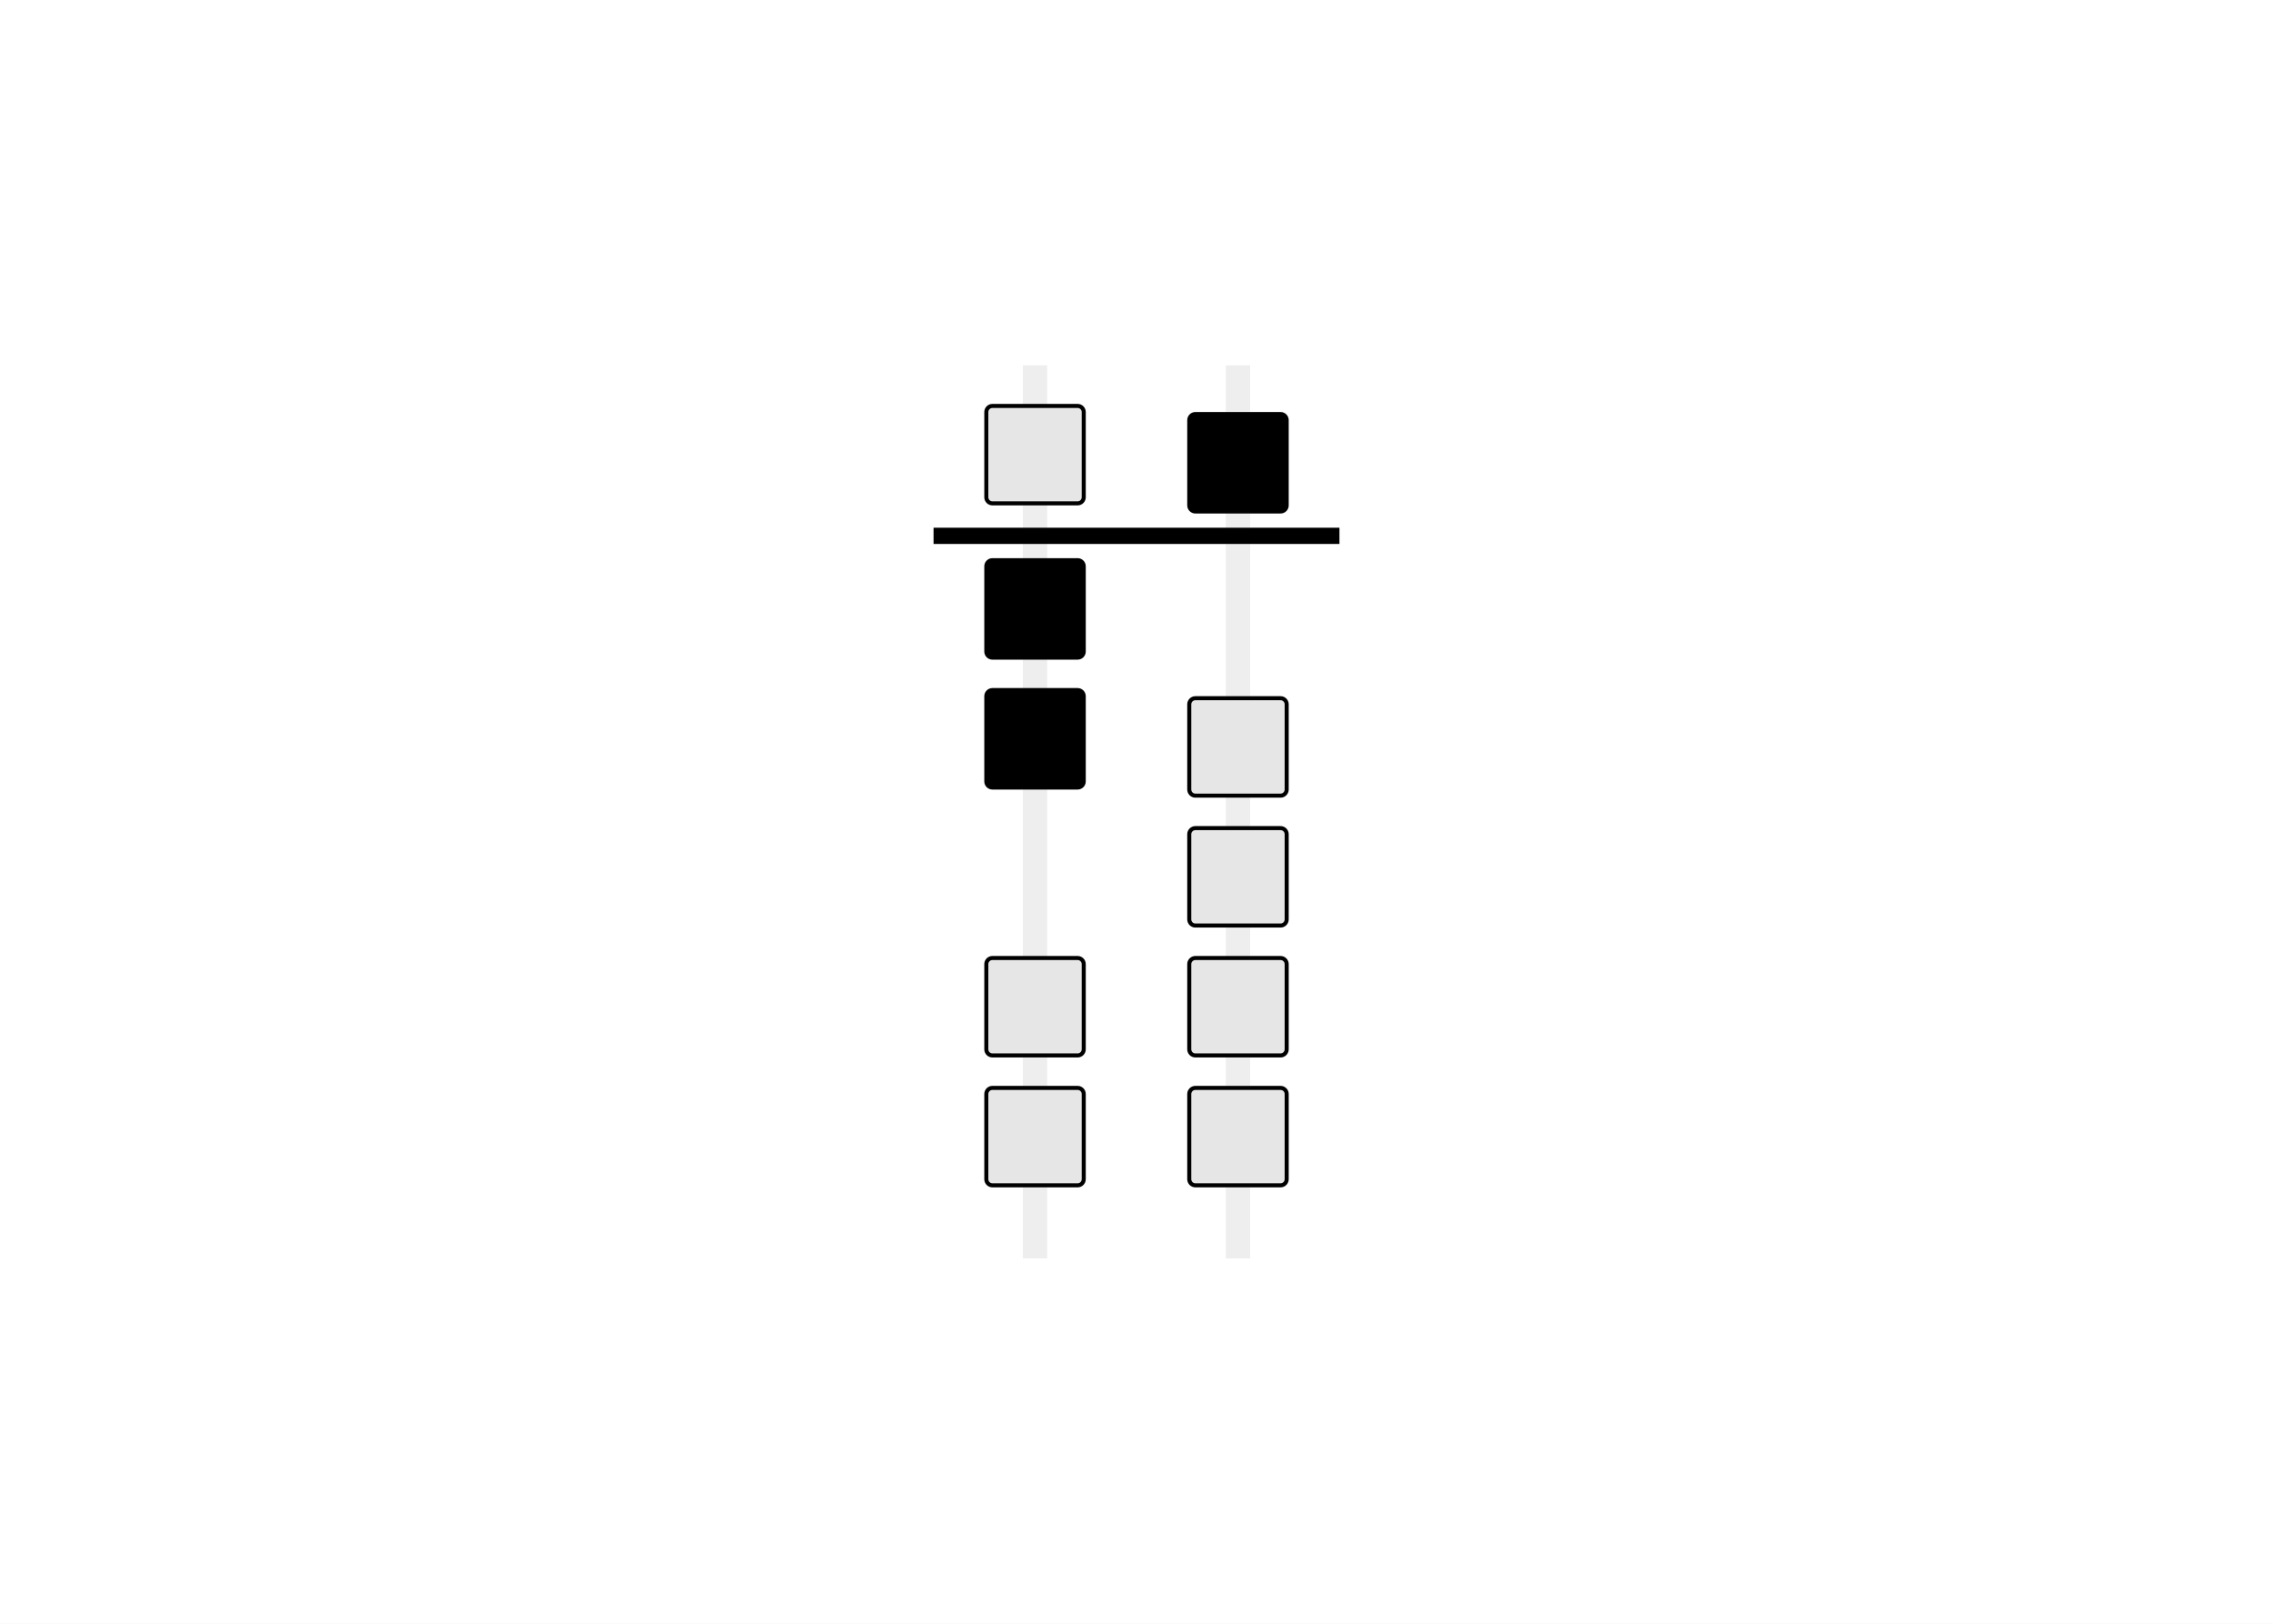
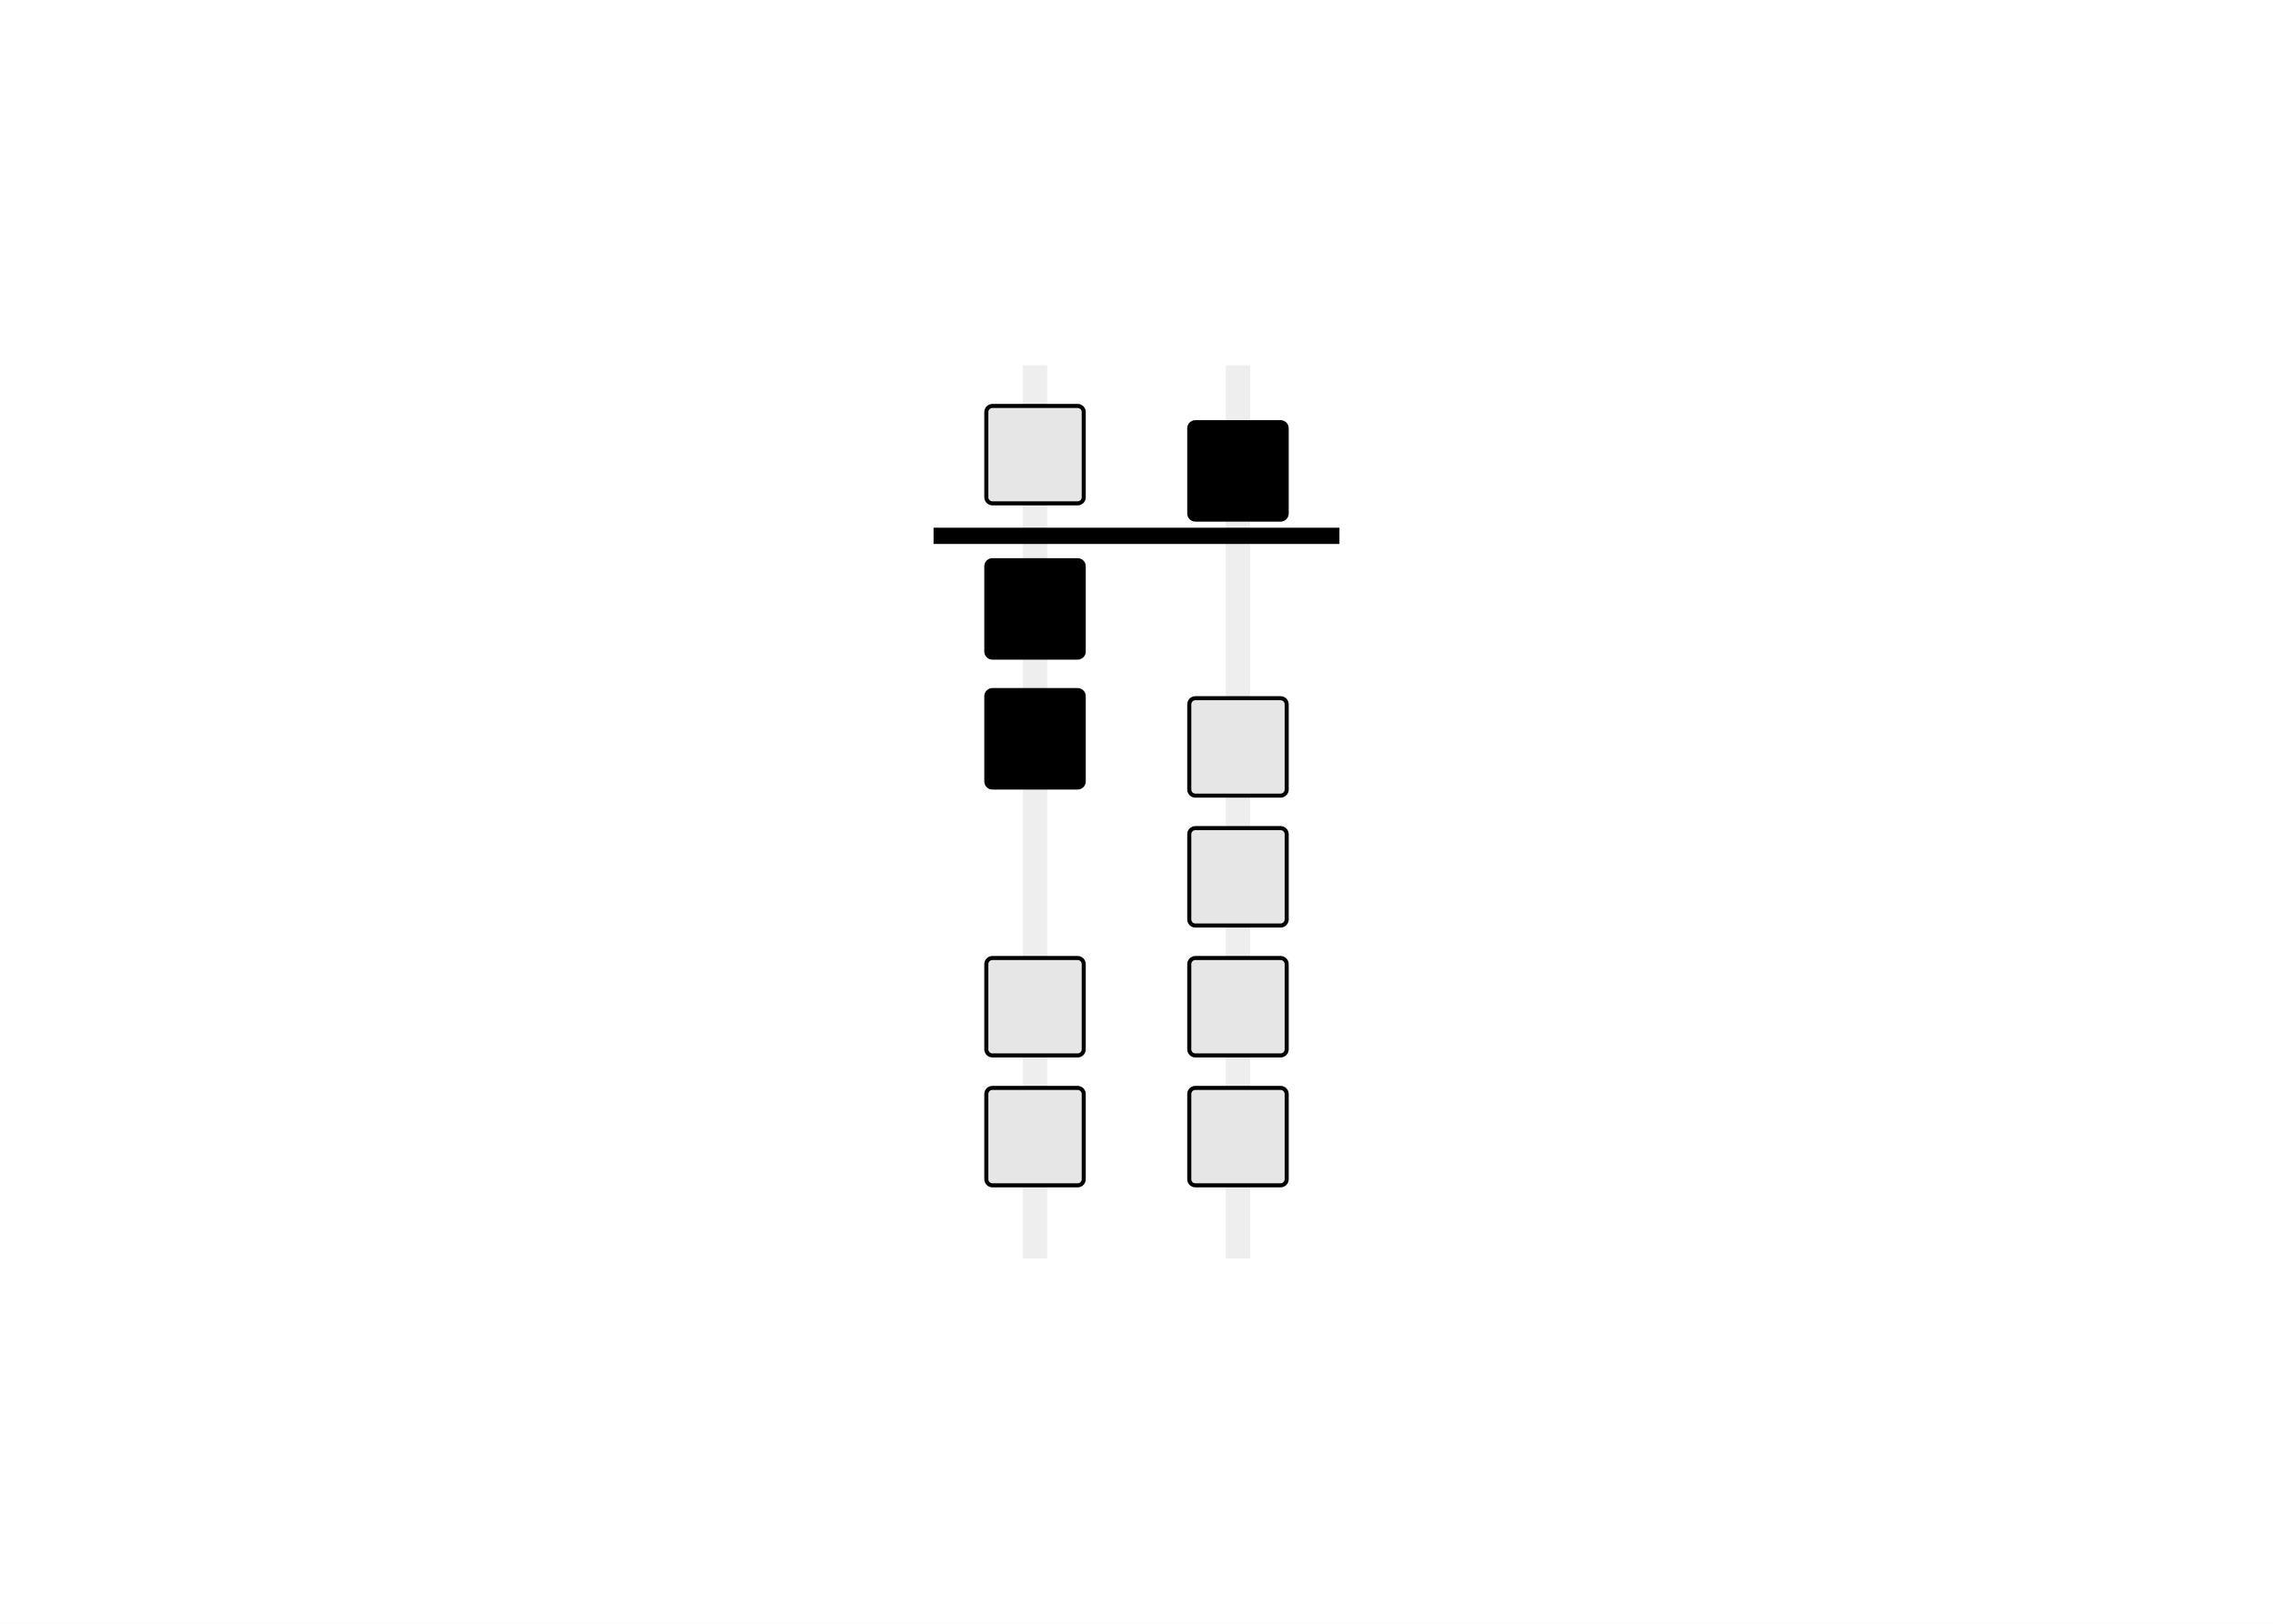
<svg xmlns="http://www.w3.org/2000/svg" class="typst-doc" viewBox="0 0 252 180" width="252pt" height="180pt">
  <path class="typst-shape" fill="#ffffff" fill-rule="nonzero" d="M 0 0 L 0 180 L 252 180 L 252 0 Z " />
  <g>
    <g transform="translate(12.6 12.6)">
      <g class="typst-group">
        <g>
          <g transform="translate(88.4 22.4)">
            <g class="typst-group">
              <g transform="matrix(0.9 0 0 0.9 2.5 5.5)">
                <g transform="translate(0 0)">
                  <g class="typst-group">
                    <g>
                      <g transform="translate(0 0)">
                        <g class="typst-group">
                          <g>
                            <g transform="translate(11 0)">
                              <path class="typst-shape" fill="#eeeeee" fill-rule="nonzero" d="M 0 0 L 0 110 L 3 110 L 3 0 Z " />
                            </g>
                            <g transform="translate(6.5 5)">
                              <path class="typst-shape" fill="#e6e6e6" fill-rule="nonzero" d="M 0 0.75 C 0 0.336 0.336 0 0.75 0 L 11.25 0 C 11.664 0 12 0.336 12 0.75 L 12 11.25 C 12 11.664 11.664 12 11.25 12 L 0.75 12 C 0.336 12 0 11.664 0 11.25 Z " />
                            </g>
                            <g transform="translate(6.5 5)">
                              <path class="typst-shape" fill="none" stroke="#000000" stroke-width="0.5" stroke-linecap="butt" stroke-linejoin="miter" stroke-miterlimit="4" d="M 0.75 0 L 11.25 0 C 11.664 0 12 0.336 12 0.75 L 12 11.25 C 12 11.664 11.664 12 11.25 12 L 0.75 12 C 0.336 12 0 11.664 0 11.25 L 0 0.75 C 0 0.336 0.336 0 0.75 0 " />
                            </g>
                            <g transform="translate(6.5 24)">
                              <path class="typst-shape" fill="#000000" fill-rule="nonzero" d="M 0 0.75 C 0 0.336 0.336 0 0.75 0 L 11.25 0 C 11.664 0 12 0.336 12 0.75 L 12 11.25 C 12 11.664 11.664 12 11.25 12 L 0.75 12 C 0.336 12 0 11.664 0 11.25 Z " />
                            </g>
                            <g transform="translate(6.5 24)">
                              <path class="typst-shape" fill="none" stroke="#000000" stroke-width="0.5" stroke-linecap="butt" stroke-linejoin="miter" stroke-miterlimit="4" d="M 0.75 0 L 11.25 0 C 11.664 0 12 0.336 12 0.75 L 12 11.25 C 12 11.664 11.664 12 11.25 12 L 0.75 12 C 0.336 12 0 11.664 0 11.25 L 0 0.75 C 0 0.336 0.336 0 0.75 0 " />
                            </g>
                            <g transform="translate(6.5 40)">
                              <path class="typst-shape" fill="#000000" fill-rule="nonzero" d="M 0 0.75 C 0 0.336 0.336 0 0.75 0 L 11.25 0 C 11.664 0 12 0.336 12 0.75 L 12 11.25 C 12 11.664 11.664 12 11.25 12 L 0.75 12 C 0.336 12 0 11.664 0 11.25 Z " />
                            </g>
                            <g transform="translate(6.5 40)">
                              <path class="typst-shape" fill="none" stroke="#000000" stroke-width="0.5" stroke-linecap="butt" stroke-linejoin="miter" stroke-miterlimit="4" d="M 0.75 0 L 11.25 0 C 11.664 0 12 0.336 12 0.75 L 12 11.25 C 12 11.664 11.664 12 11.25 12 L 0.75 12 C 0.336 12 0 11.664 0 11.25 L 0 0.75 C 0 0.336 0.336 0 0.75 0 " />
                            </g>
                            <g transform="translate(6.5 73)">
                              <path class="typst-shape" fill="#e6e6e6" fill-rule="nonzero" d="M 0 0.75 C 0 0.336 0.336 0 0.75 0 L 11.25 0 C 11.664 0 12 0.336 12 0.75 L 12 11.25 C 12 11.664 11.664 12 11.25 12 L 0.75 12 C 0.336 12 0 11.664 0 11.25 Z " />
                            </g>
                            <g transform="translate(6.5 73)">
                              <path class="typst-shape" fill="none" stroke="#000000" stroke-width="0.5" stroke-linecap="butt" stroke-linejoin="miter" stroke-miterlimit="4" d="M 0.75 0 L 11.25 0 C 11.664 0 12 0.336 12 0.75 L 12 11.25 C 12 11.664 11.664 12 11.25 12 L 0.75 12 C 0.336 12 0 11.664 0 11.25 L 0 0.75 C 0 0.336 0.336 0 0.75 0 " />
                            </g>
                            <g transform="translate(6.5 89)">
                              <path class="typst-shape" fill="#e6e6e6" fill-rule="nonzero" d="M 0 0.75 C 0 0.336 0.336 0 0.75 0 L 11.25 0 C 11.664 0 12 0.336 12 0.75 L 12 11.25 C 12 11.664 11.664 12 11.25 12 L 0.75 12 C 0.336 12 0 11.664 0 11.25 Z " />
                            </g>
                            <g transform="translate(6.5 89)">
                              <path class="typst-shape" fill="none" stroke="#000000" stroke-width="0.5" stroke-linecap="butt" stroke-linejoin="miter" stroke-miterlimit="4" d="M 0.75 0 L 11.25 0 C 11.664 0 12 0.336 12 0.75 L 12 11.25 C 12 11.664 11.664 12 11.25 12 L 0.75 12 C 0.336 12 0 11.664 0 11.25 L 0 0.75 C 0 0.336 0.336 0 0.75 0 " />
                            </g>
                            <g transform="translate(36 0)">
                              <path class="typst-shape" fill="#eeeeee" fill-rule="nonzero" d="M 0 0 L 0 110 L 3 110 L 3 0 Z " />
                            </g>
-                             <g transform="translate(31.5 6)">
+                             <g transform="translate(31.5 7)">
                              <path class="typst-shape" fill="#000000" fill-rule="nonzero" d="M 0 0.75 C 0 0.336 0.336 0 0.75 0 L 11.25 0 C 11.664 0 12 0.336 12 0.75 L 12 11.25 C 12 11.664 11.664 12 11.25 12 L 0.75 12 C 0.336 12 0 11.664 0 11.25 Z " />
                            </g>
-                             <g transform="translate(31.5 6)">
+                             <g transform="translate(31.5 7)">
                              <path class="typst-shape" fill="none" stroke="#000000" stroke-width="0.5" stroke-linecap="butt" stroke-linejoin="miter" stroke-miterlimit="4" d="M 0.75 0 L 11.25 0 C 11.664 0 12 0.336 12 0.75 L 12 11.25 C 12 11.664 11.664 12 11.25 12 L 0.75 12 C 0.336 12 0 11.664 0 11.25 L 0 0.75 C 0 0.336 0.336 0 0.75 0 " />
                            </g>
                            <g transform="translate(31.5 41)">
                              <path class="typst-shape" fill="#e6e6e6" fill-rule="nonzero" d="M 0 0.75 C 0 0.336 0.336 0 0.75 0 L 11.25 0 C 11.664 0 12 0.336 12 0.75 L 12 11.25 C 12 11.664 11.664 12 11.25 12 L 0.75 12 C 0.336 12 0 11.664 0 11.25 Z " />
                            </g>
                            <g transform="translate(31.5 41)">
                              <path class="typst-shape" fill="none" stroke="#000000" stroke-width="0.5" stroke-linecap="butt" stroke-linejoin="miter" stroke-miterlimit="4" d="M 0.75 0 L 11.25 0 C 11.664 0 12 0.336 12 0.75 L 12 11.25 C 12 11.664 11.664 12 11.25 12 L 0.75 12 C 0.336 12 0 11.664 0 11.25 L 0 0.75 C 0 0.336 0.336 0 0.75 0 " />
                            </g>
                            <g transform="translate(31.5 57)">
                              <path class="typst-shape" fill="#e6e6e6" fill-rule="nonzero" d="M 0 0.75 C 0 0.336 0.336 0 0.75 0 L 11.25 0 C 11.664 0 12 0.336 12 0.75 L 12 11.25 C 12 11.664 11.664 12 11.25 12 L 0.75 12 C 0.336 12 0 11.664 0 11.25 Z " />
                            </g>
                            <g transform="translate(31.5 57)">
                              <path class="typst-shape" fill="none" stroke="#000000" stroke-width="0.5" stroke-linecap="butt" stroke-linejoin="miter" stroke-miterlimit="4" d="M 0.75 0 L 11.25 0 C 11.664 0 12 0.336 12 0.75 L 12 11.25 C 12 11.664 11.664 12 11.25 12 L 0.75 12 C 0.336 12 0 11.664 0 11.25 L 0 0.75 C 0 0.336 0.336 0 0.75 0 " />
                            </g>
                            <g transform="translate(31.5 73)">
                              <path class="typst-shape" fill="#e6e6e6" fill-rule="nonzero" d="M 0 0.75 C 0 0.336 0.336 0 0.75 0 L 11.25 0 C 11.664 0 12 0.336 12 0.75 L 12 11.25 C 12 11.664 11.664 12 11.25 12 L 0.75 12 C 0.336 12 0 11.664 0 11.25 Z " />
                            </g>
                            <g transform="translate(31.5 73)">
                              <path class="typst-shape" fill="none" stroke="#000000" stroke-width="0.5" stroke-linecap="butt" stroke-linejoin="miter" stroke-miterlimit="4" d="M 0.75 0 L 11.25 0 C 11.664 0 12 0.336 12 0.75 L 12 11.25 C 12 11.664 11.664 12 11.25 12 L 0.75 12 C 0.336 12 0 11.664 0 11.25 L 0 0.75 C 0 0.336 0.336 0 0.75 0 " />
                            </g>
                            <g transform="translate(31.5 89)">
                              <path class="typst-shape" fill="#e6e6e6" fill-rule="nonzero" d="M 0 0.75 C 0 0.336 0.336 0 0.75 0 L 11.25 0 C 11.664 0 12 0.336 12 0.75 L 12 11.25 C 12 11.664 11.664 12 11.25 12 L 0.75 12 C 0.336 12 0 11.664 0 11.25 Z " />
                            </g>
                            <g transform="translate(31.5 89)">
                              <path class="typst-shape" fill="none" stroke="#000000" stroke-width="0.5" stroke-linecap="butt" stroke-linejoin="miter" stroke-miterlimit="4" d="M 0.75 0 L 11.25 0 C 11.664 0 12 0.336 12 0.75 L 12 11.25 C 12 11.664 11.664 12 11.25 12 L 0.75 12 C 0.336 12 0 11.664 0 11.25 L 0 0.75 C 0 0.336 0.336 0 0.75 0 " />
                            </g>
                            <g transform="translate(0 20)">
                              <path class="typst-shape" fill="#000000" fill-rule="nonzero" d="M 0 0 L 0 2 L 50 2 L 50 0 Z " />
                            </g>
                          </g>
                        </g>
                      </g>
                    </g>
                  </g>
                </g>
              </g>
            </g>
          </g>
        </g>
      </g>
    </g>
  </g>
</svg>
